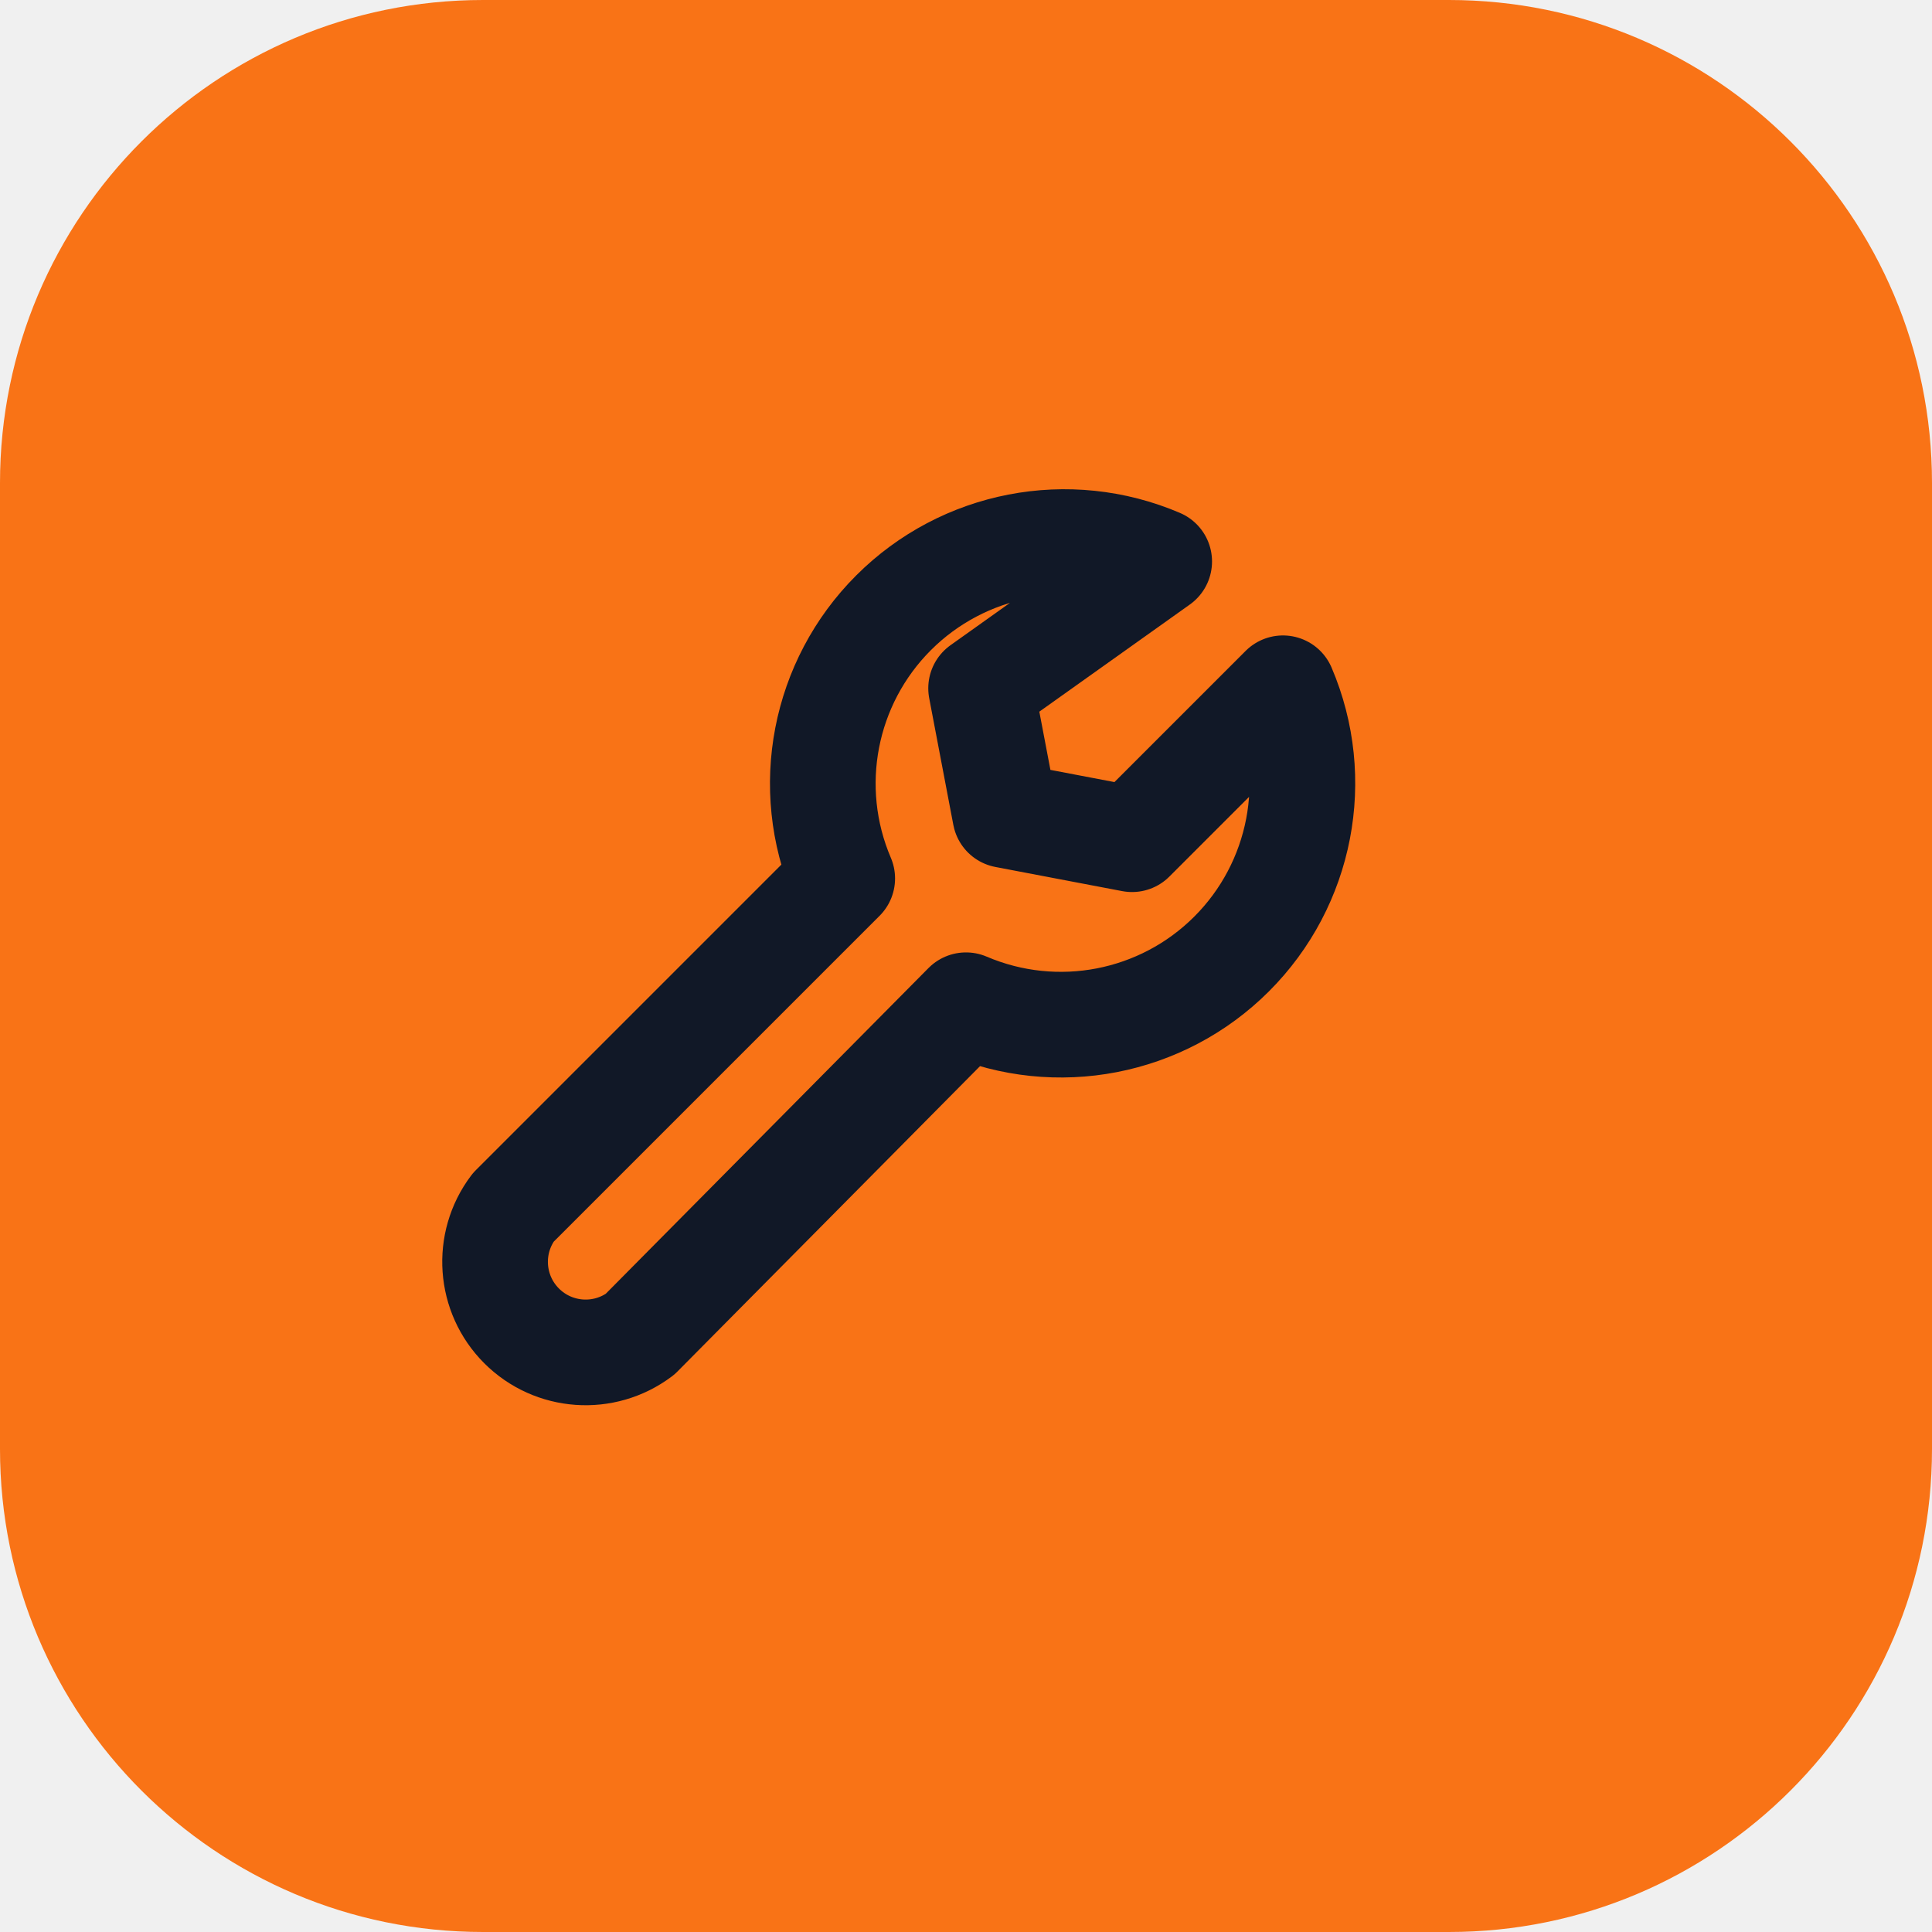
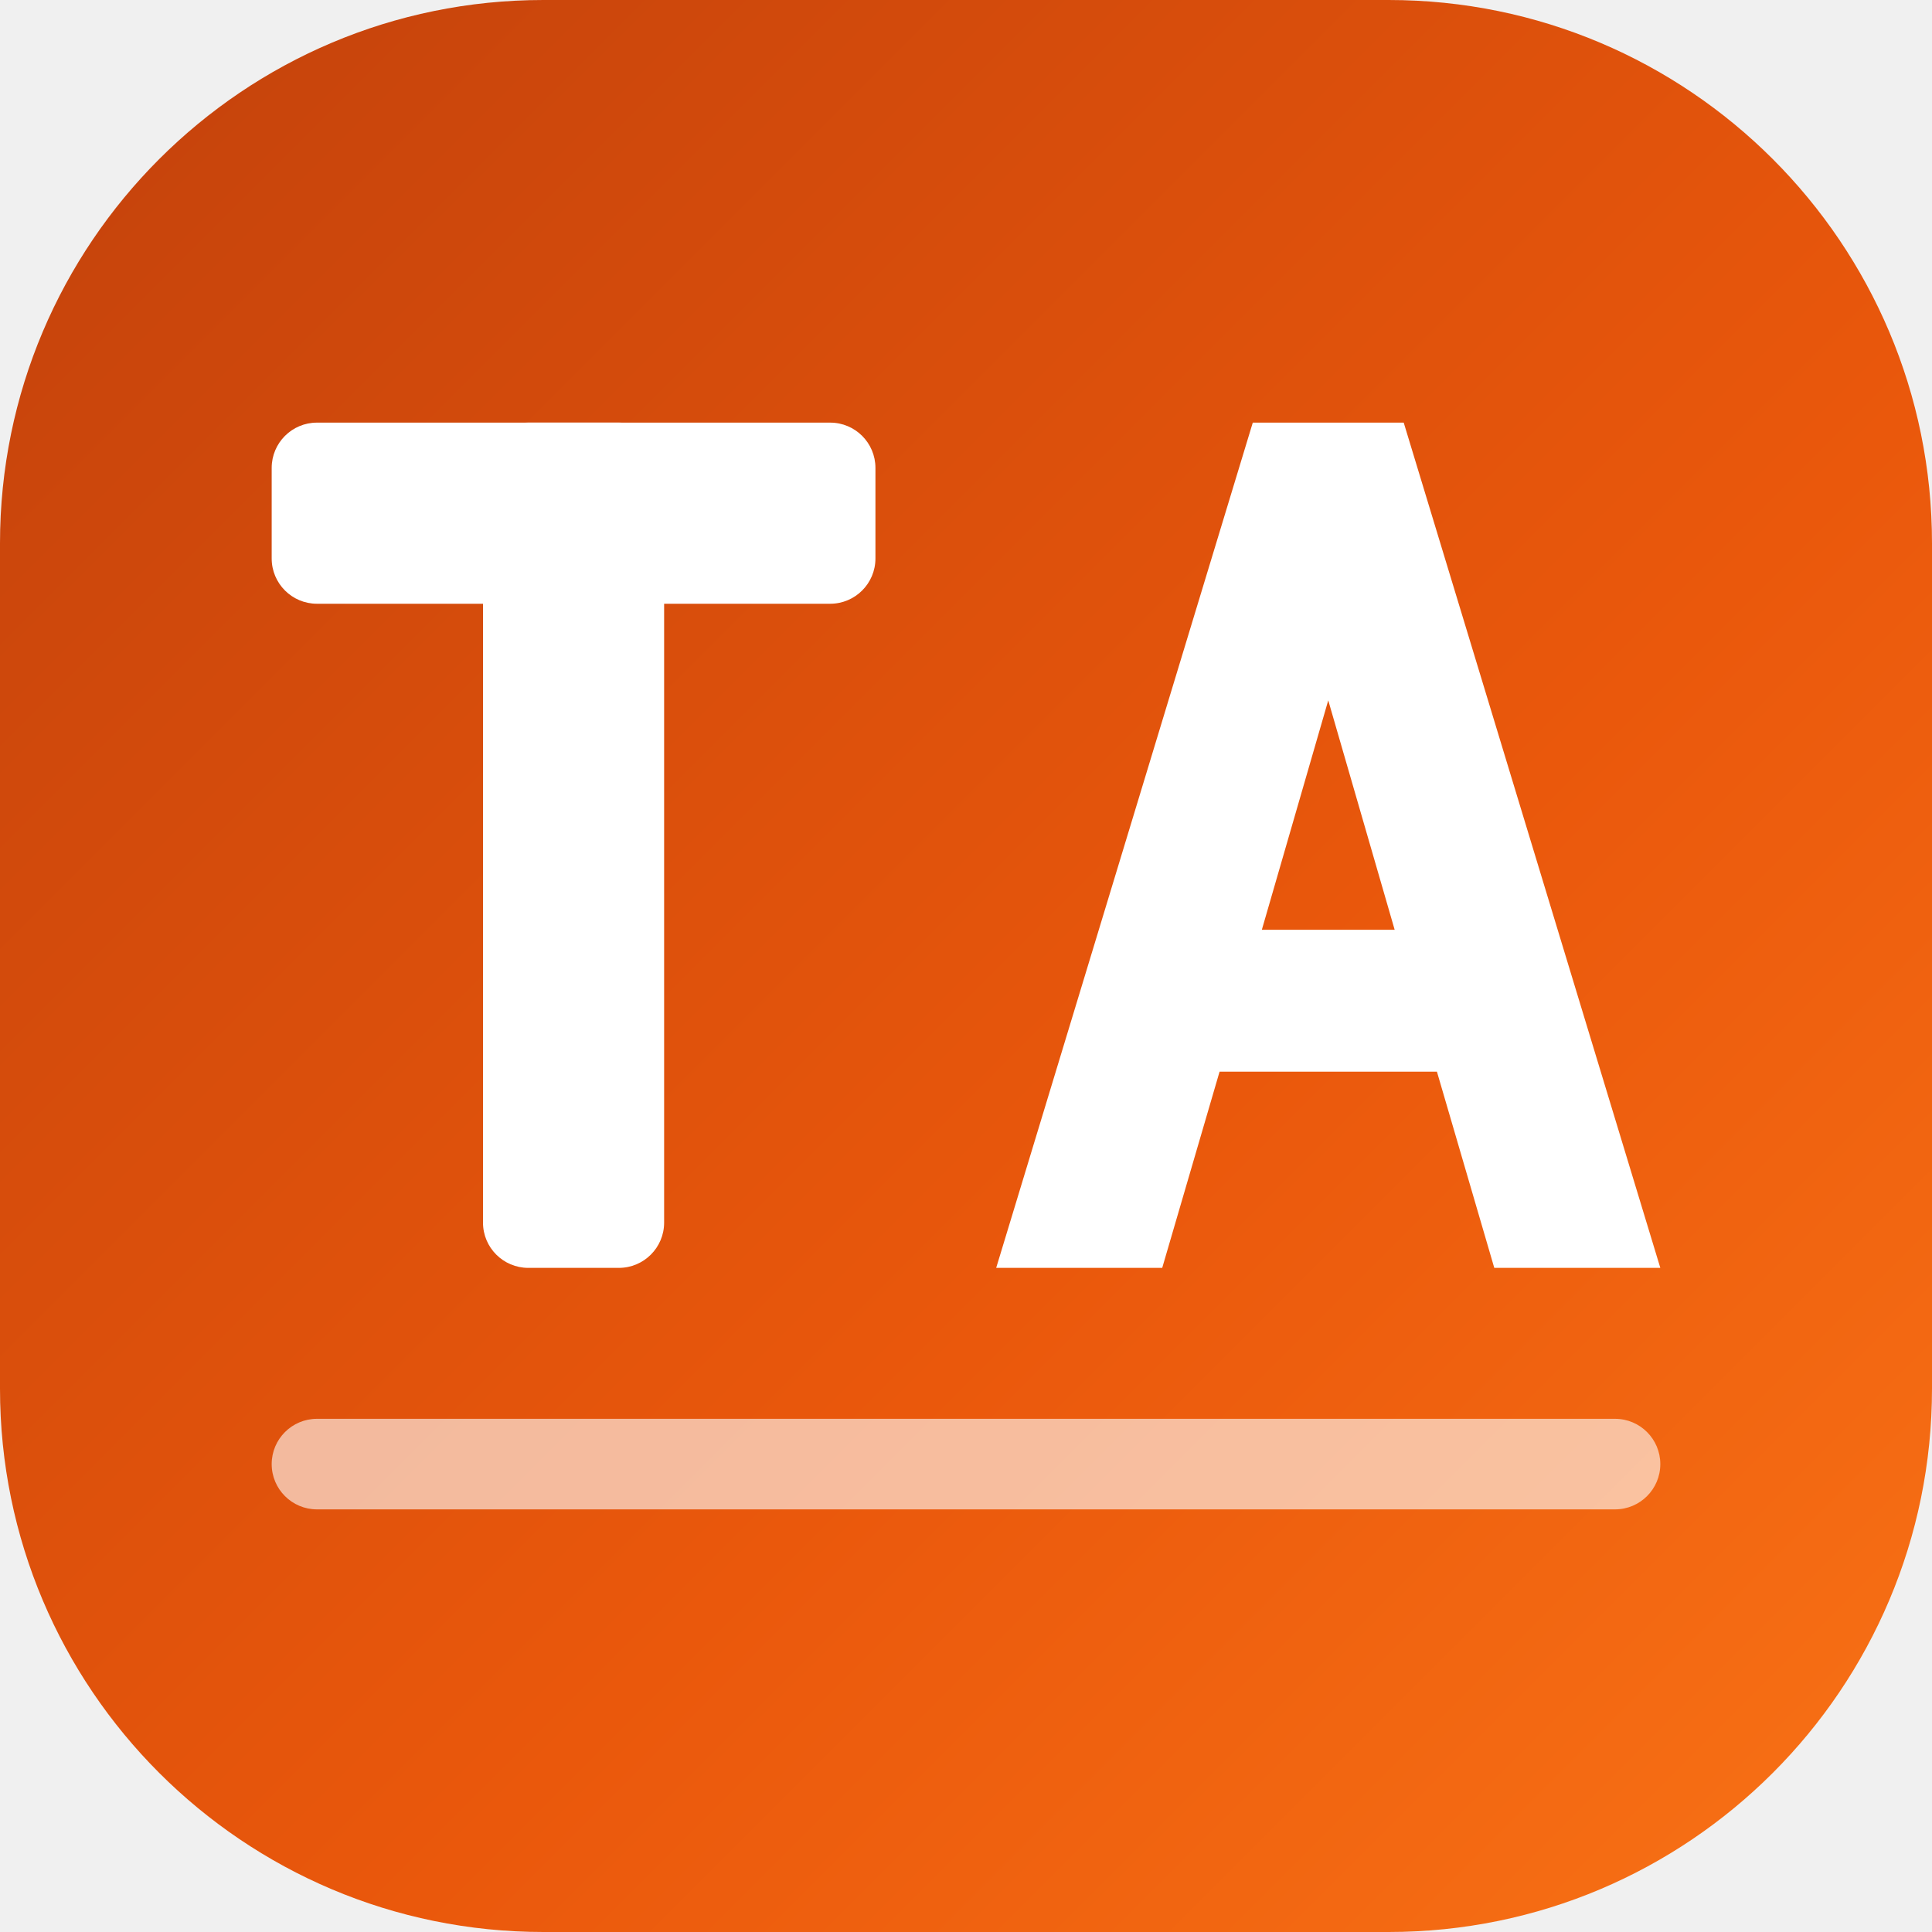
<svg xmlns="http://www.w3.org/2000/svg" viewBox="0 0 64 64">
-   <rect width="64" height="64" rx="16" fill="#F97316" />
-   <path d="M38.4 18.6a8 8 0 0 0-10.5 10.5L17 40a3 3 0 0 0 4.2 4.2L32 33.3a8 8 0 0 0 10.5-10.5l-5 5-4.2-.8-.8-4.2z" fill="none" stroke="#111827" stroke-width="3.5" stroke-linecap="round" stroke-linejoin="round" />
+   <defs>
+     <linearGradient id="g" x1="0" y1="0" x2="1" y2="1">
+       <stop offset="0" stop-color="#C2410C" />
+       <stop offset=".6" stop-color="#EA580C" />
+       <stop offset="1" stop-color="#F97316" />
+     </linearGradient>
+   </defs>
+   <rect width="64" height="64" rx="18" fill="url(#g)" />
+   <g fill="#fff">
+     <rect x="9" y="14" width="20" height="6" rx="1.5" />
+     <rect x="16" y="14" width="6" height="28" rx="1.5" />
+     <path fill-rule="evenodd" d="M33 42 41.5 14h5L55 42h-5.5l-1.9-6.5h-7.2L38.5 42zm8.8-11.2h4.4L44 23.2z" />
+     <rect x="9" y="47" width="46" height="3" rx="1.5" opacity=".6" />
+   </g>
</svg>
